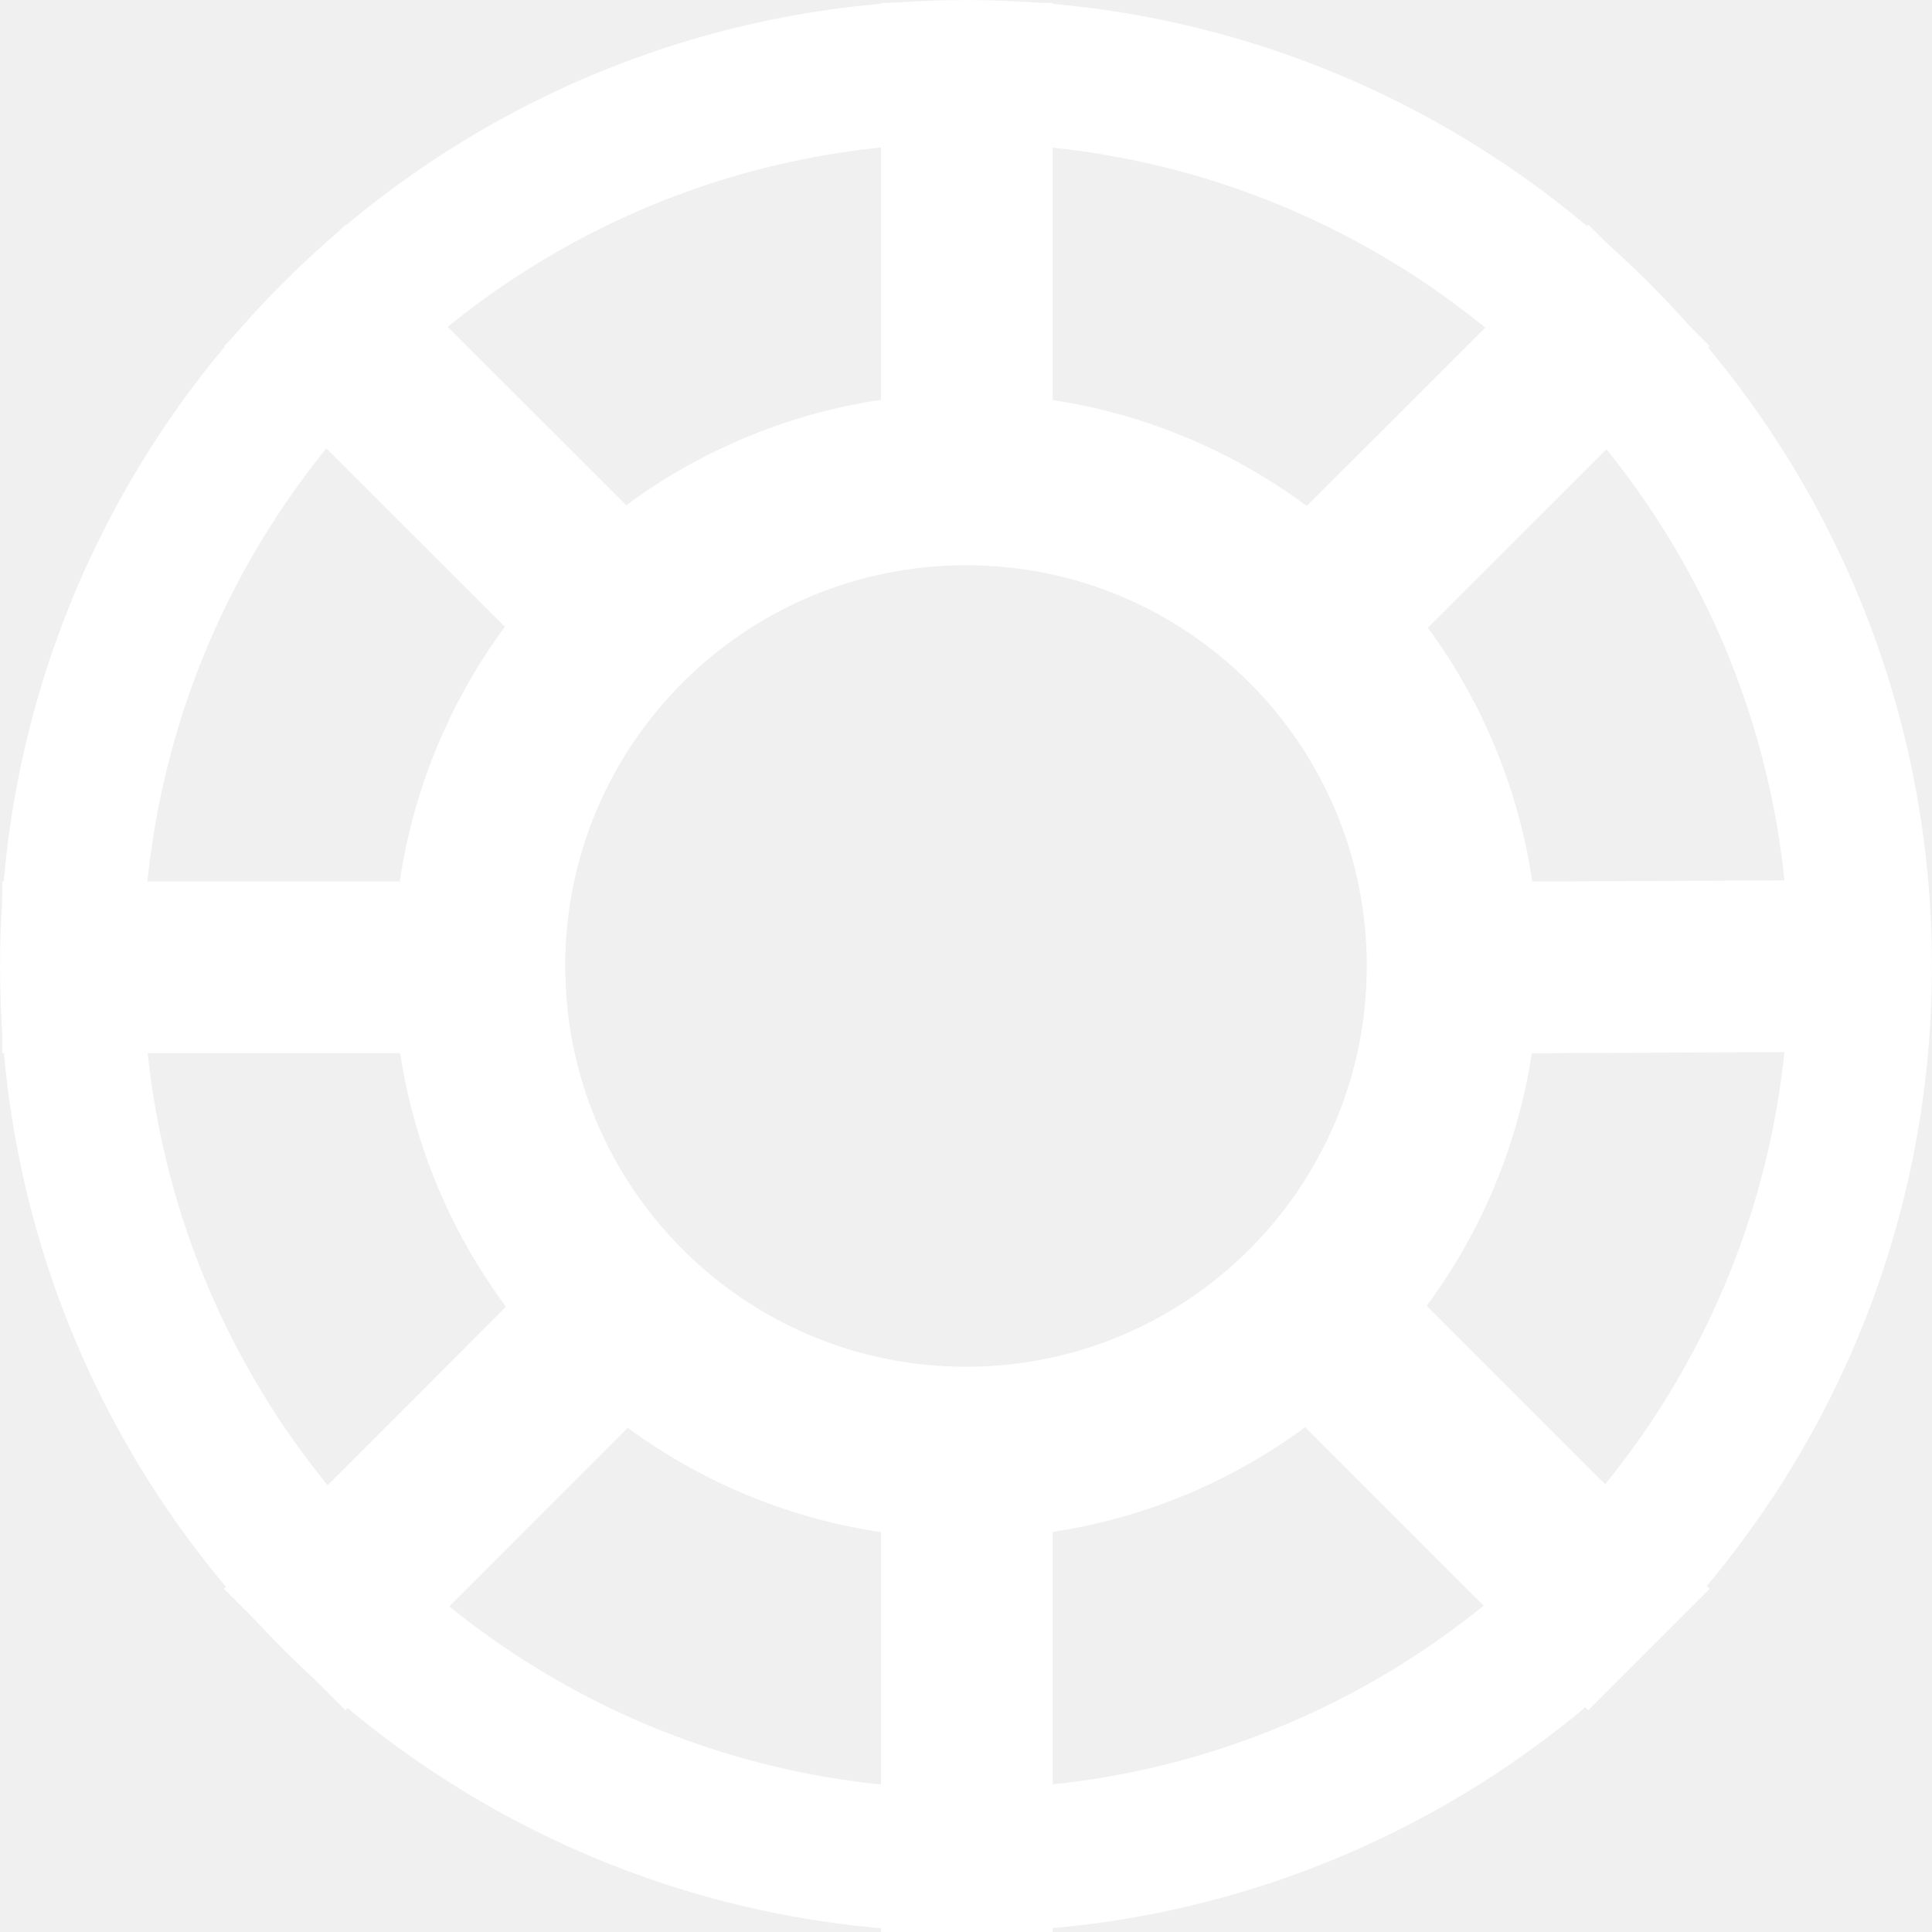
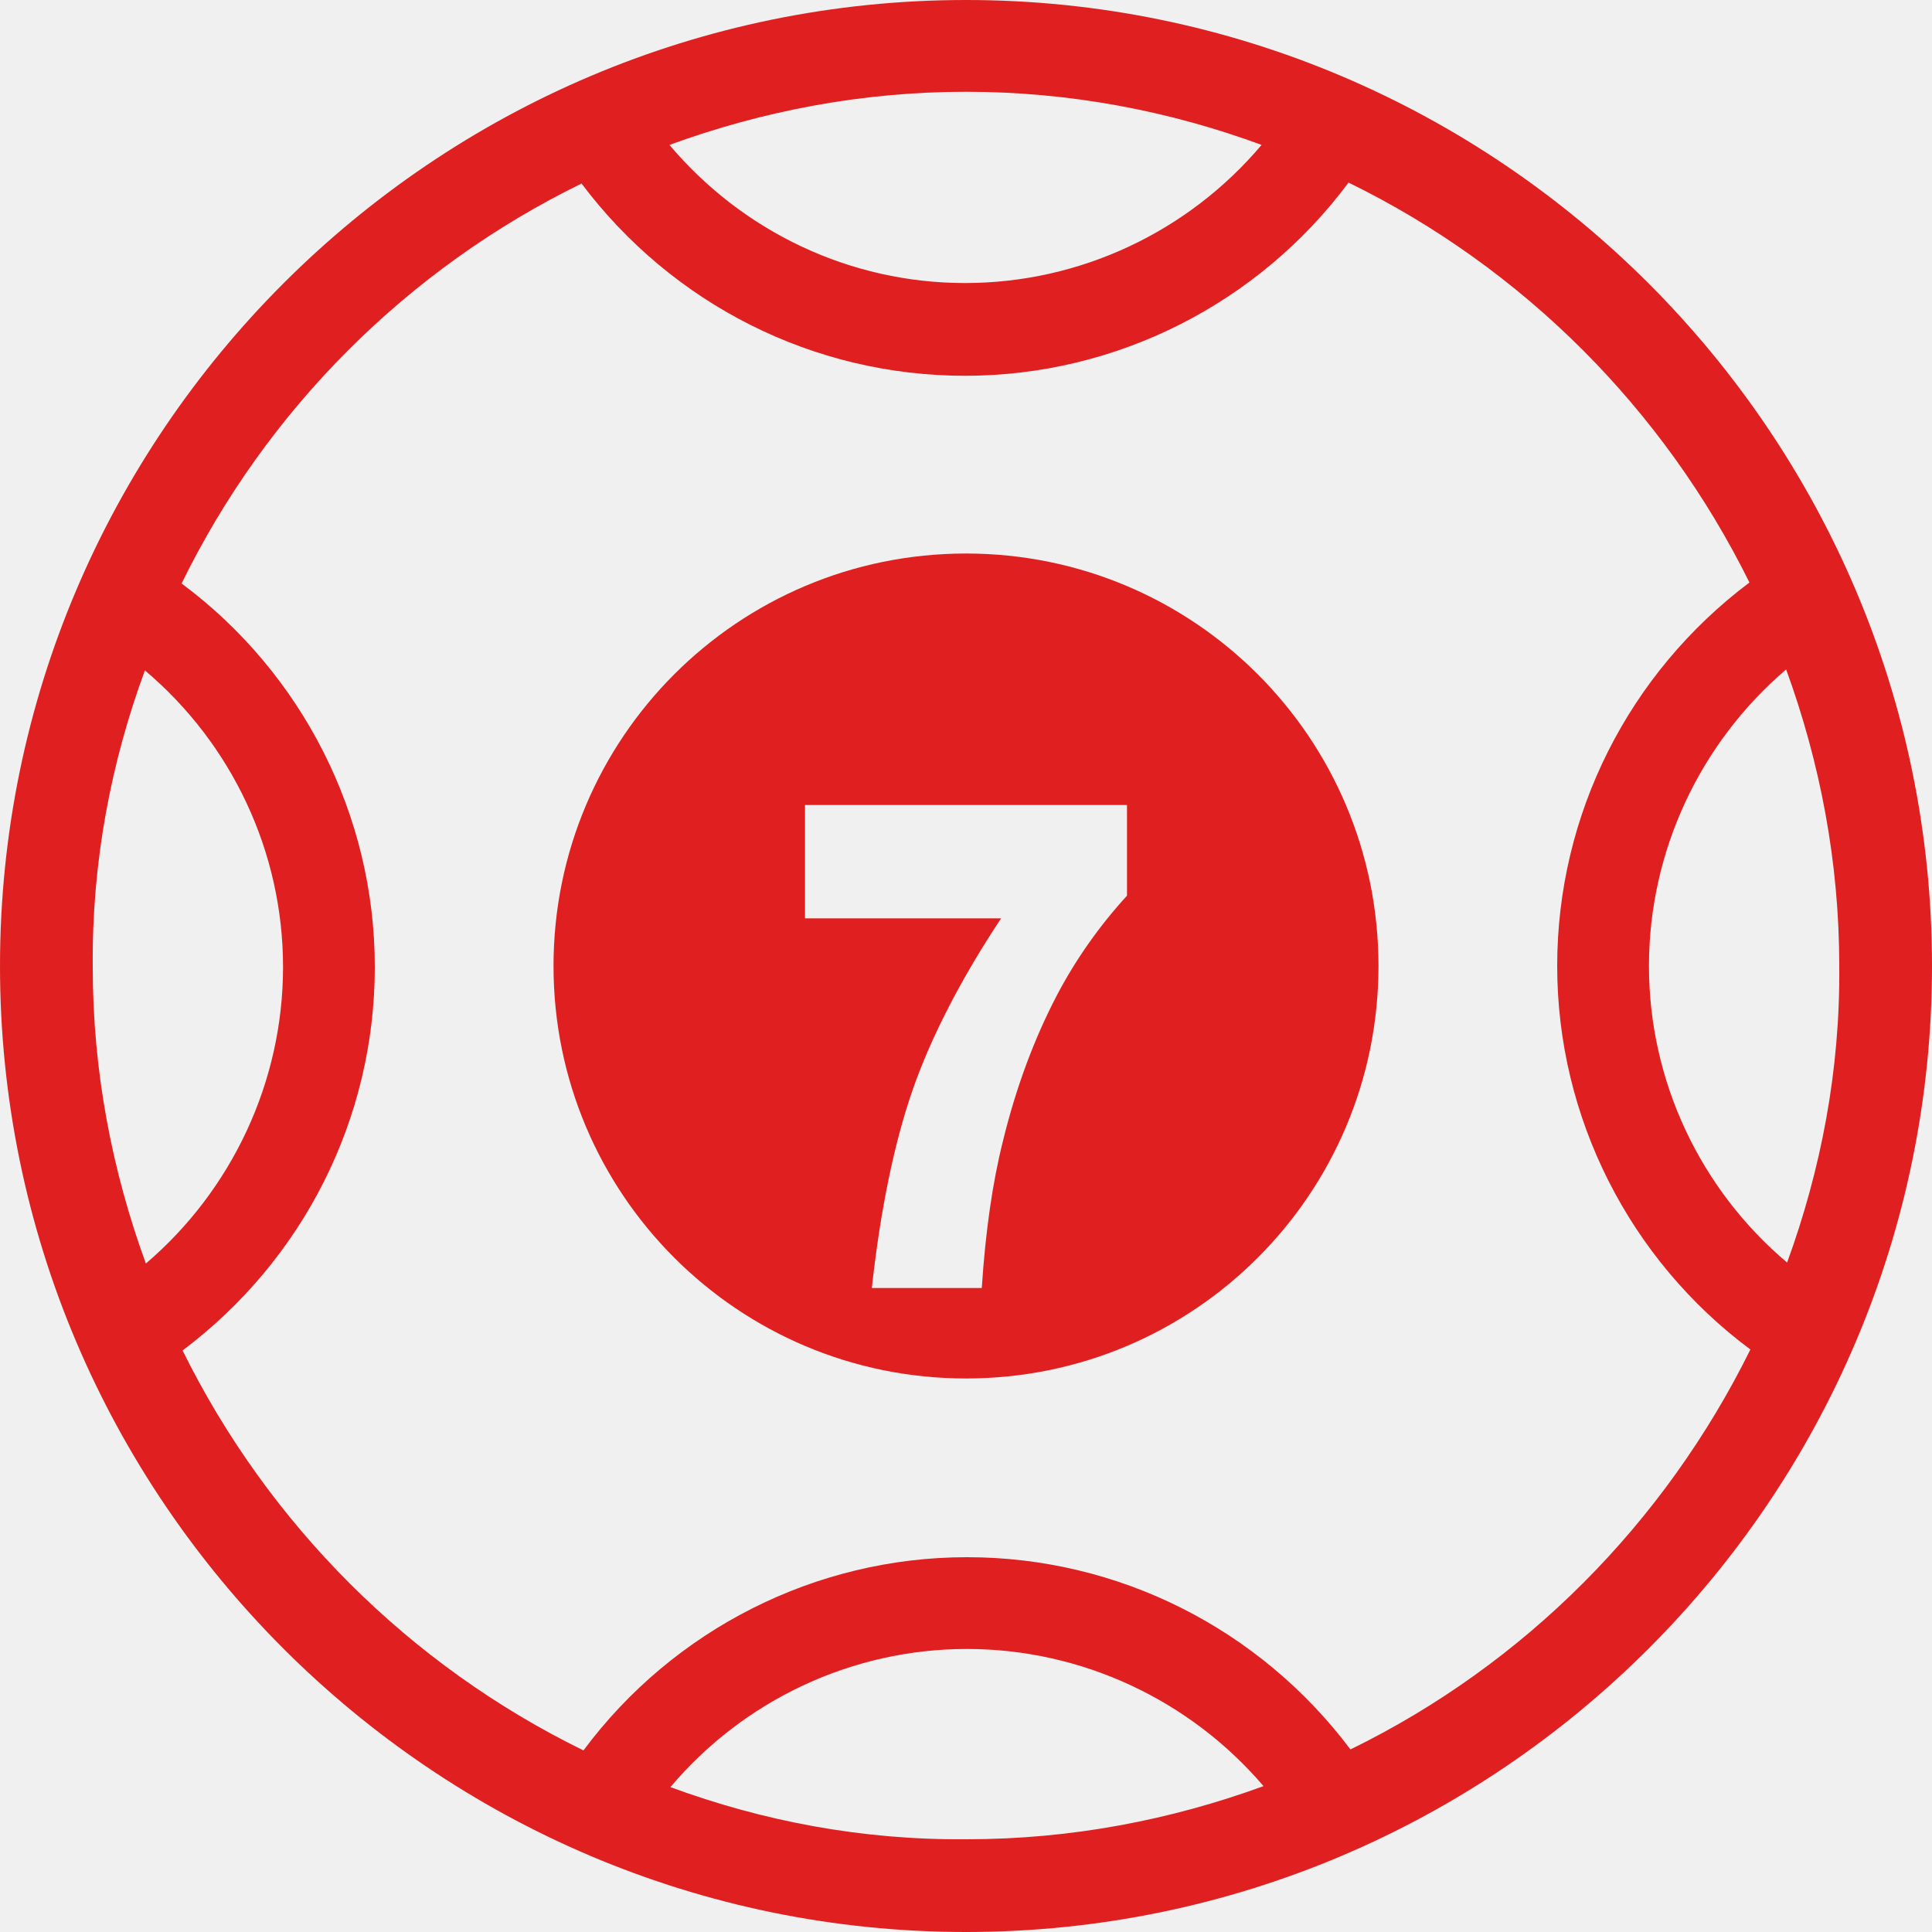
- <svg xmlns="http://www.w3.org/2000/svg" width="16" height="16" viewBox="0 0 16 16" fill="none" stroke="white">
-   <circle cx="8" cy="8" r="7.407" stroke-width="1.185" />
-   <circle cx="8" cy="8" r="4.03" stroke-width="1.422" />
-   <path d="M8.007 3.401L8.007 0.735" stroke-width="1.422" stroke-linecap="square" />
-   <path d="M3.396 8.011L0.729 8.011" stroke-width="1.422" stroke-linecap="square" />
-   <path d="M4.746 11.272L2.861 13.158" stroke-width="1.422" stroke-linecap="square" />
-   <path d="M11.267 11.272L13.153 13.158" stroke-width="1.422" stroke-linecap="square" />
-   <path d="M8.007 15.289L8.007 12.623" stroke-width="1.422" stroke-linecap="square" />
-   <path d="M15.111 8L12.618 8.012" stroke-width="1.422" stroke-linecap="square" />
-   <path d="M13.153 2.866L11.267 4.751" stroke-width="1.422" stroke-linecap="square" />
-   <path d="M2.861 2.866L4.747 4.751" stroke-width="1.422" stroke-linecap="square" />
+ <svg xmlns="http://www.w3.org/2000/svg" width="12px" height="12px" viewBox="0 0 12 12" version="1.1">
+   <g id="页面-1" stroke="none" stroke-width="1" fill="none" fill-rule="evenodd">
+     <g id="Agency-Center" transform="translate(-160, -356)">
+       <g id="编组-3" transform="translate(18, 242)">
+         <g id="编组-2备份" transform="translate(15, 113)">
+           <g id="编组" transform="translate(127, 1)">
+             <path d="M6,0 C2.694,0 0,2.694 0,6 C0,9.306 2.694,12 6,12 C9.306,12 12,9.306 12,6 C12,2.694 9.306,0 6,0 Z M11.1,7.842 C10.56,7.386 10.242,6.714 10.242,6 C10.242,5.286 10.56,4.614 11.094,4.158 C11.304,4.734 11.424,5.352 11.424,6 C11.43,6.648 11.31,7.266 11.1,7.842 L11.1,7.842 Z M7.836,0.9 C7.38,1.44 6.708,1.758 5.994,1.758 C5.28,1.758 4.614,1.44 4.158,0.9 C4.734,0.69 5.352,0.57 6,0.57 C6.648,0.57 7.266,0.69 7.836,0.9 Z M0.9,4.164 C1.44,4.62 1.758,5.292 1.758,6.006 C1.758,6.72 1.44,7.392 0.906,7.848 C0.696,7.272 0.576,6.654 0.576,6.006 C0.57,5.352 0.69,4.734 0.9,4.164 Z M4.164,11.1 C4.62,10.56 5.292,10.242 6.006,10.242 C6.72,10.242 7.392,10.56 7.848,11.094 C7.272,11.304 6.654,11.424 6.006,11.424 C5.352,11.43 4.734,11.31 4.164,11.1 L4.164,11.1 Z M8.388,10.866 C7.824,10.116 6.948,9.672 6.006,9.672 C5.064,9.672 4.182,10.122 3.624,10.872 C2.544,10.344 1.668,9.468 1.134,8.388 C1.884,7.824 2.328,6.948 2.328,6.006 C2.328,5.064 1.878,4.182 1.128,3.624 C1.656,2.544 2.532,1.668 3.612,1.14 C4.176,1.89 5.052,2.334 5.994,2.334 C6.936,2.334 7.818,1.884 8.376,1.134 C9.456,1.662 10.332,2.538 10.866,3.618 C10.116,4.182 9.672,5.058 9.672,6 C9.672,6.942 10.122,7.824 10.872,8.382 C10.338,9.462 9.468,10.338 8.388,10.866 Z" id="形状" fill="#E02020" fill-rule="nonzero" />
+             <path d="M6,3.438 C7.416,3.438 8.562,4.584 8.562,6 C8.562,7.416 7.416,8.562 6,8.562 C4.584,8.562 3.438,7.416 3.438,6 C3.438,4.584 4.584,3.438 6,3.438 Z M7,5 L5,5 L5,5.704 L6.218,5.704 C5.968,6.082 5.785,6.437 5.669,6.768 C5.554,7.1 5.469,7.51 5.415,8 L6.098,8 C6.121,7.648 6.165,7.343 6.23,7.085 C6.311,6.754 6.423,6.453 6.564,6.183 C6.681,5.96 6.826,5.754 7,5.563 L7,5 Z" id="形状结合" fill="#E02020" fill-rule="nonzero" />
+             <g id="7" transform="translate(5, 5)" />
+           </g>
+         </g>
+       </g>
+     </g>
+   </g>
</svg>
